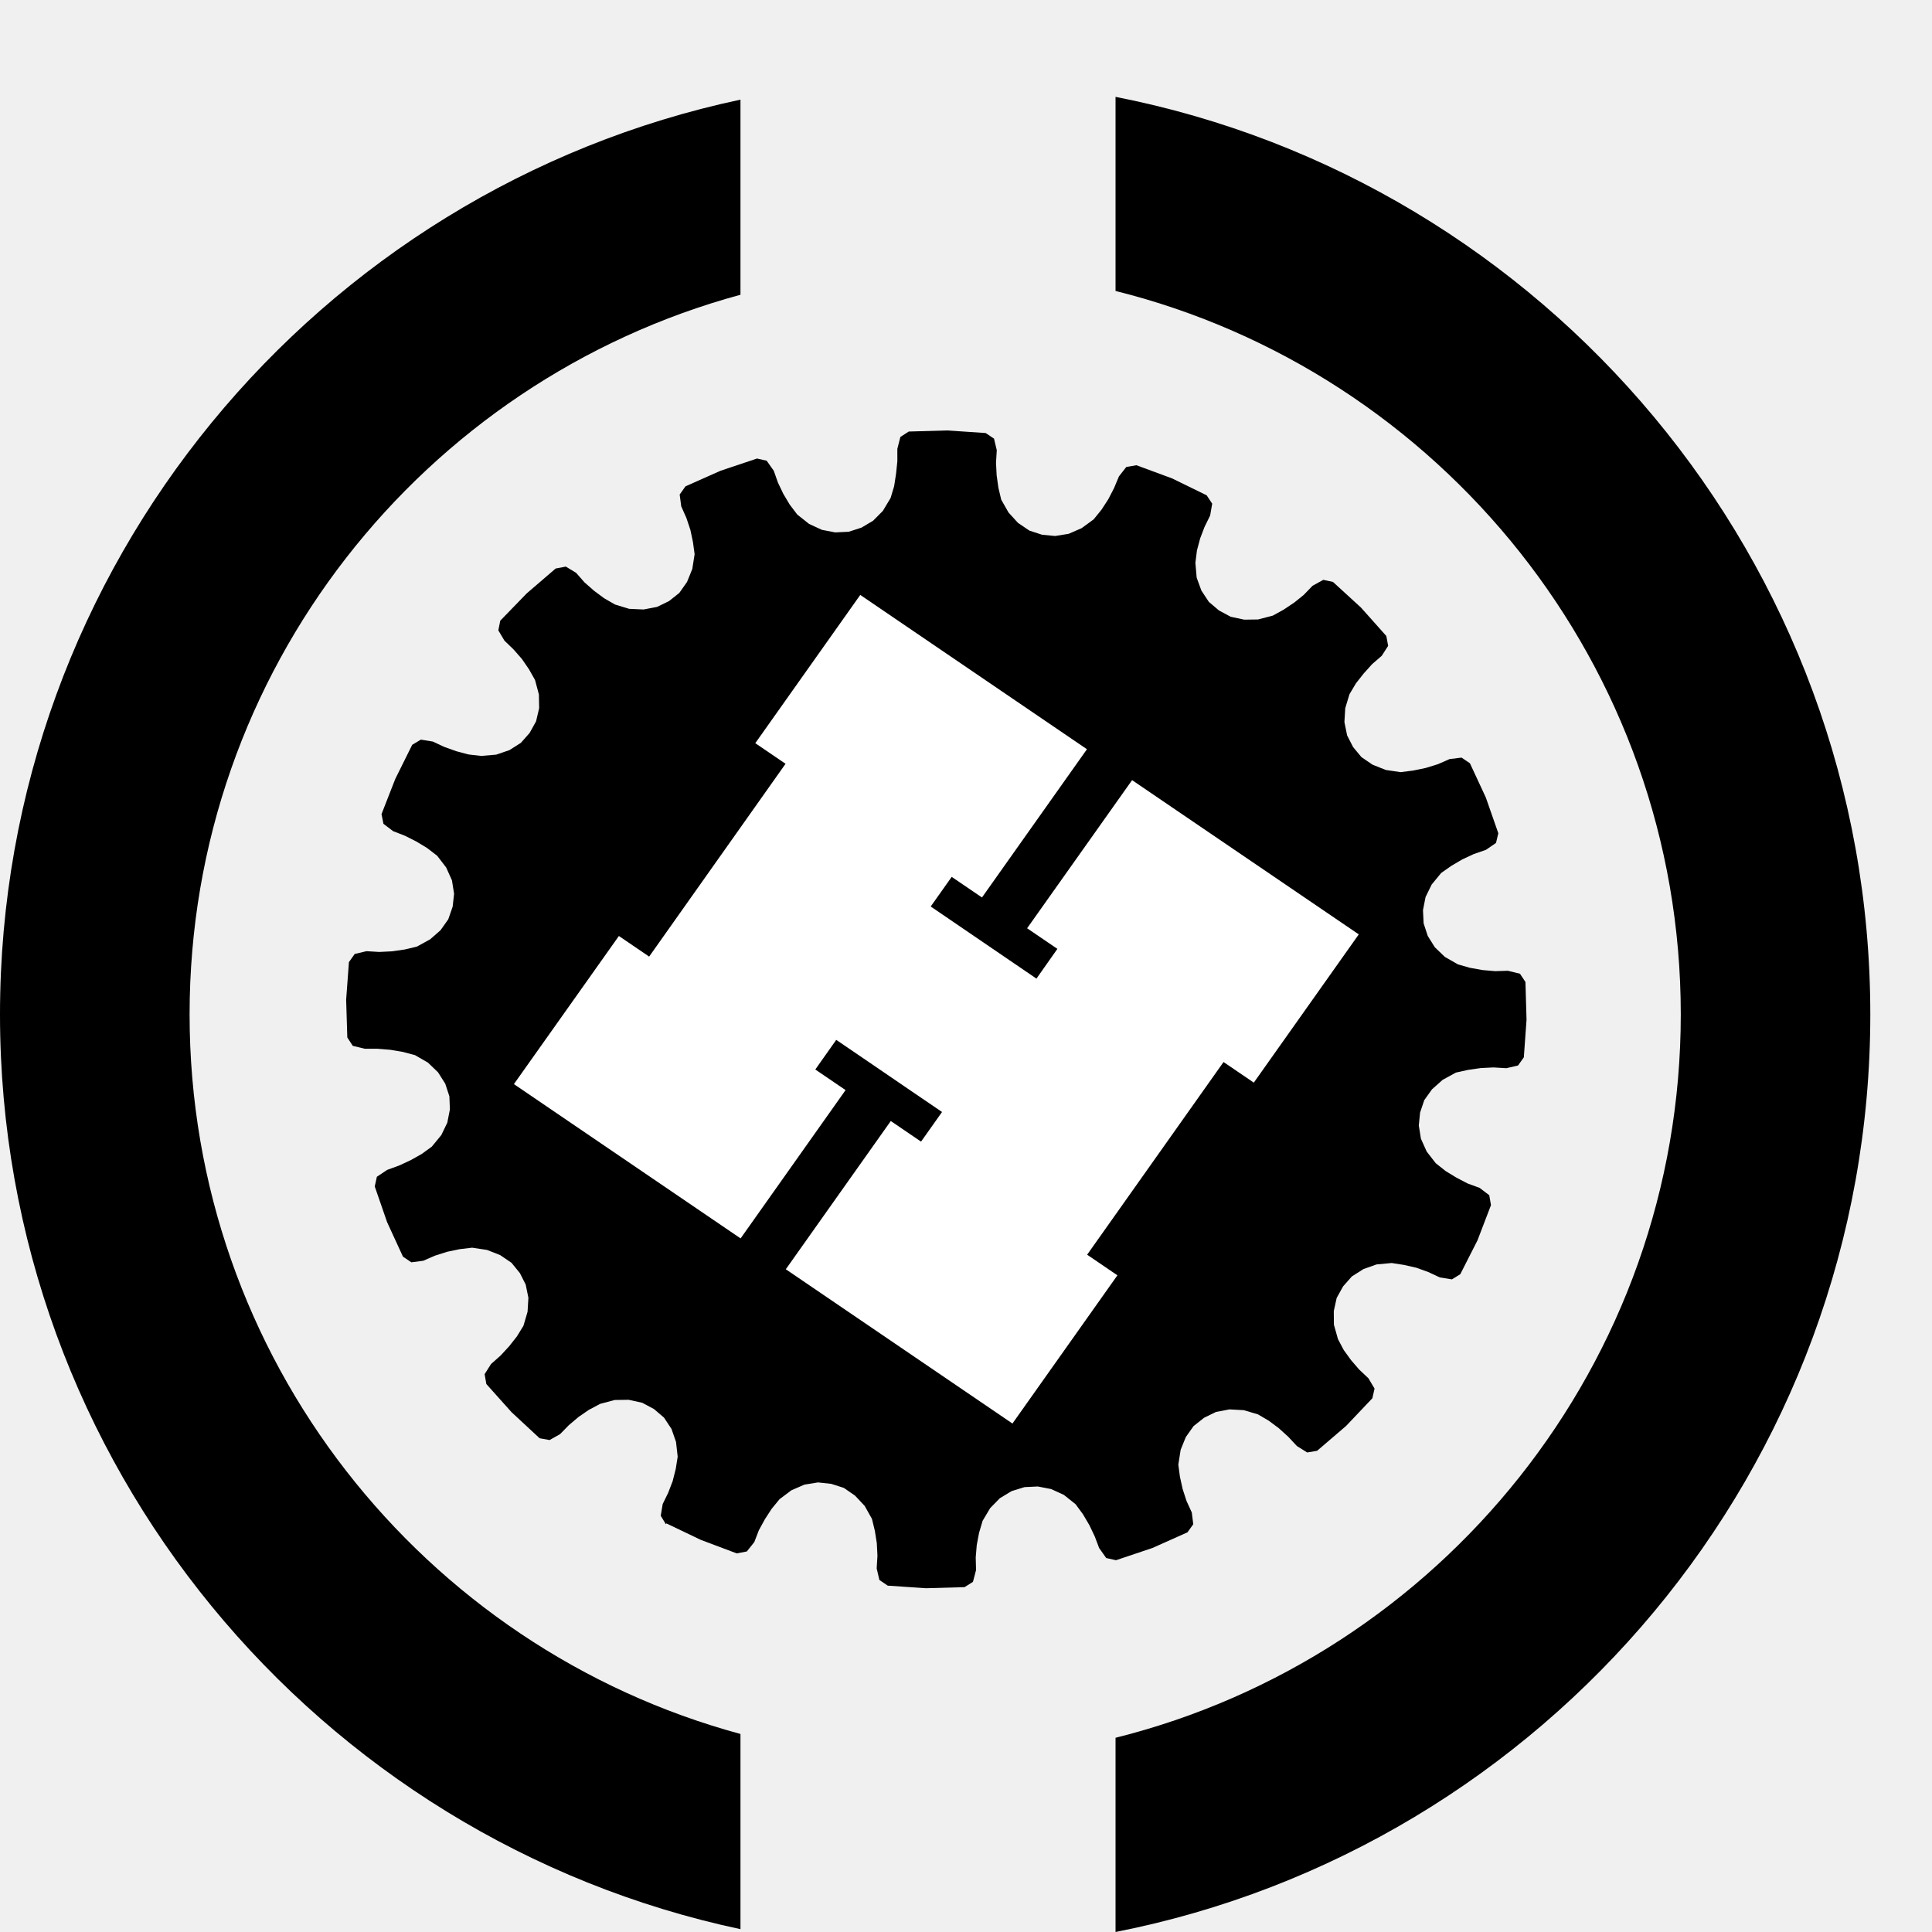
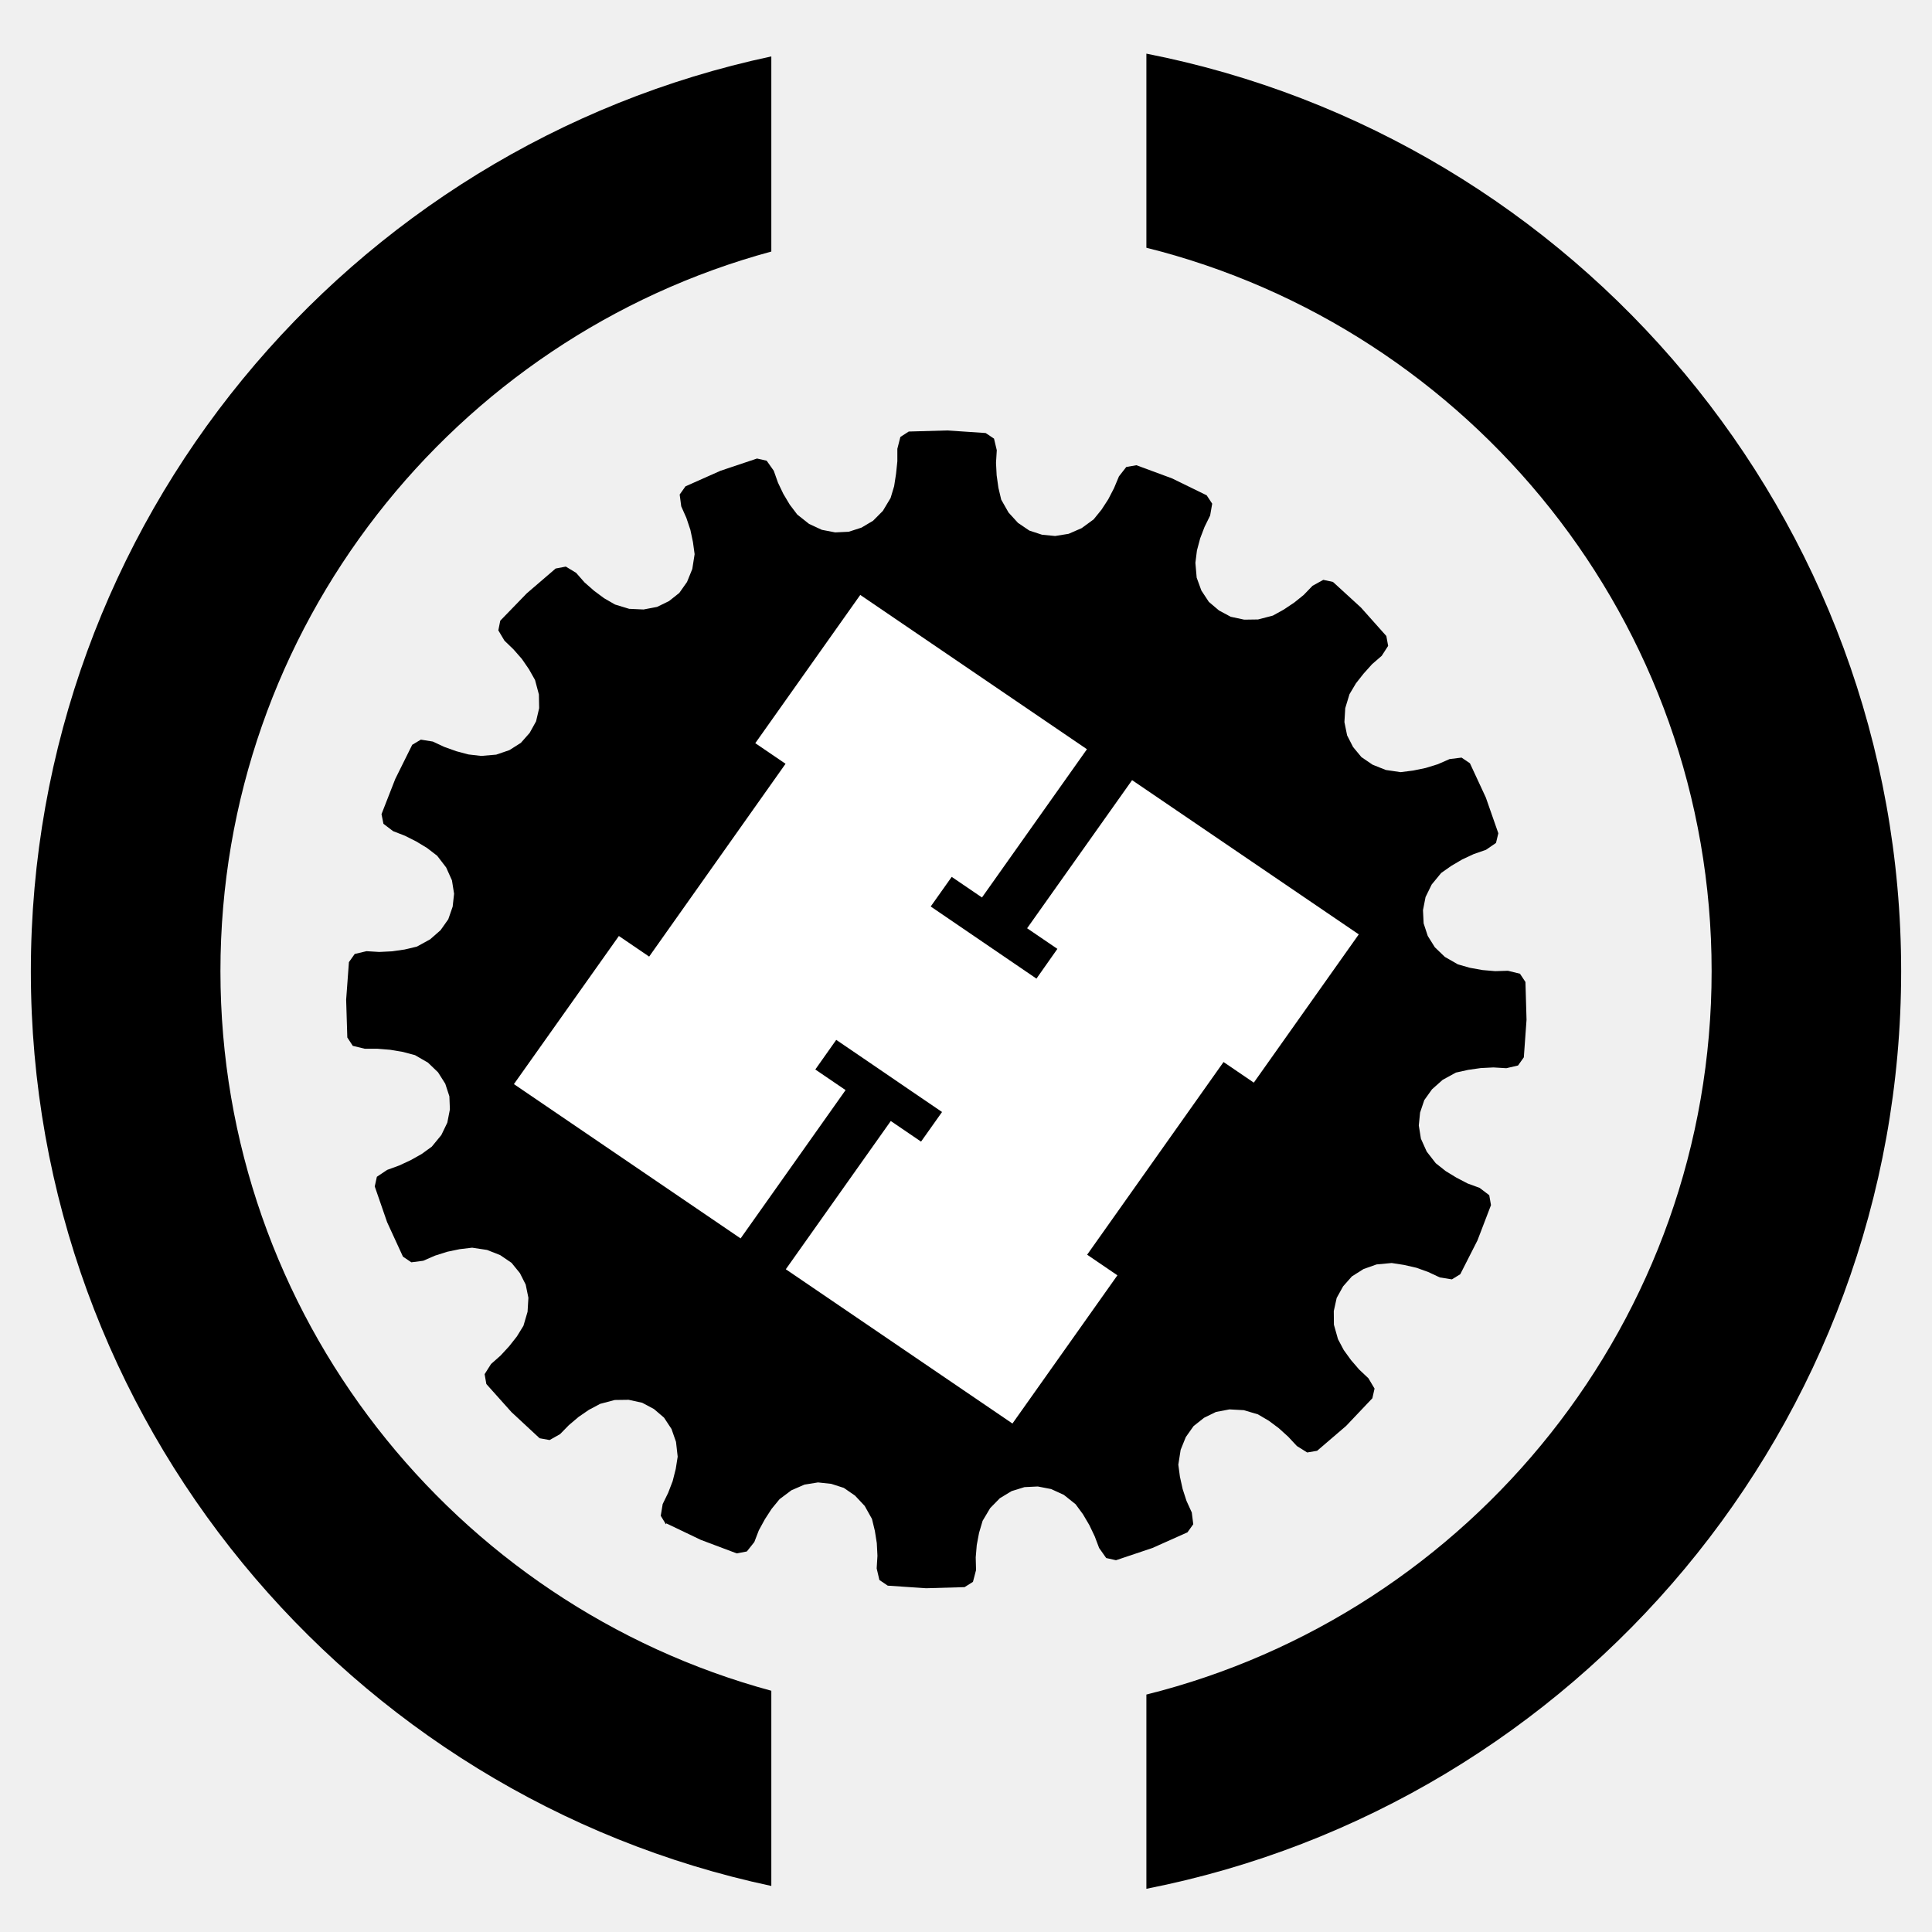
<svg xmlns="http://www.w3.org/2000/svg" width="30" height="30" id="svg4186" version="1.1">
  <defs id="defs4194" />
-   <path d="M 11.498,26.925 C 6.576,25.592 2.944,21.089 2.944,15.751 c 0,-5.338 3.632,-9.84 8.554,-11.174 l 0,-3.03 C 4.938,2.943 0,8.781 0,15.753 c 0,6.97 4.938,12.808 11.498,14.203 l 0,-3.028 z" id="path4208" />
-   <path d="m 17.322,1.503 0,3.015 c 5.035,1.256 8.777,5.814 8.777,11.233 0,5.42 -3.742,9.977 -8.777,11.233 l 0,3.016 c 6.67,-1.31 11.72,-7.2 11.72,-14.248 0,-7.05 -5.05,-12.94 -11.72,-14.248 z" id="path4206" />
+   <path d="m 11.977,26.254 c -4.922,-1.333 -8.554,-5.836 -8.554,-11.174 0,-5.338 3.632,-9.84 8.554,-11.174 l 0,-3.03 c -6.56,1.396 -11.498,7.234 -11.498,14.206 0,6.97 4.938,12.808 11.498,14.203 l 0,-3.028 z" id="path4208" />
+   <path d="m 17.801,0.832 0,3.015 c 5.035,1.256 8.777,5.814 8.777,11.233 0,5.42 -3.742,9.977 -8.777,11.233 l 0,3.016 c 6.67,-1.31 11.72,-7.2 11.72,-14.248 0,-7.05 -5.05,-12.94 -11.72,-14.248 z" id="path4206" />
  <g id="layer1" style="display:inline" transform="translate(-76.376,0.5030003)">
    <path d="m 86.723,23.152 0.535,0.256 0.558,0.21 0.157,-0.03 0.116,-0.146 0.07,-0.182 0.094,-0.172 0.105,-0.162 0.123,-0.15 0.184,-0.138 0.203,-0.088 0.21,-0.034 0.205,0.022 0.196,0.063 0.174,0.12 0.15,0.16 0.113,0.202 0.045,0.186 0.03,0.19 0.01,0.196 -0.012,0.196 0.042,0.18 0.13,0.088 0.595,0.04 0.598,-0.017 0.13,-0.082 0.048,-0.183 -0.005,-0.197 0.016,-0.192 0.036,-0.19 0.055,-0.186 0.118,-0.198 0.15,-0.153 0.182,-0.11 0.2,-0.062 0.207,-0.01 0.207,0.04 0.197,0.09 0.183,0.146 0.114,0.155 0.1,0.17 0.083,0.174 0.068,0.18 0.11,0.156 0.152,0.034 0.566,-0.19 0.544,-0.243 0.09,-0.126 -0.023,-0.182 -0.082,-0.18 -0.06,-0.185 -0.042,-0.19 -0.025,-0.188 0.036,-0.23 0.08,-0.198 0.12,-0.17 0.164,-0.13 0.184,-0.09 0.21,-0.04 0.222,0.012 0.22,0.065 0.17,0.1 0.154,0.115 0.147,0.133 0.134,0.144 0.16,0.1 0.154,-0.026 0.45,-0.386 0.408,-0.43 0.034,-0.15 -0.095,-0.16 -0.144,-0.136 -0.126,-0.146 -0.113,-0.156 -0.09,-0.17 -0.063,-0.224 -0.002,-0.212 0.045,-0.204 0.1,-0.18 0.136,-0.154 0.18,-0.114 0.203,-0.072 0.235,-0.022 0.193,0.03 0.192,0.044 0.183,0.066 0.18,0.084 0.187,0.03 0.13,-0.08 0.267,-0.525 0.21,-0.548 -0.027,-0.154 -0.15,-0.114 -0.186,-0.068 -0.176,-0.092 -0.164,-0.1 -0.155,-0.123 -0.14,-0.18 -0.09,-0.2 -0.033,-0.206 0.02,-0.2 0.065,-0.193 0.12,-0.168 0.165,-0.147 0.206,-0.113 0.19,-0.042 0.195,-0.028 0.198,-0.01 0.2,0.012 0.182,-0.042 0.09,-0.127 0.042,-0.583 -0.017,-0.587 -0.085,-0.128 -0.187,-0.046 -0.198,0.006 -0.197,-0.017 -0.195,-0.035 -0.186,-0.053 -0.203,-0.116 -0.156,-0.15 -0.11,-0.176 -0.064,-0.195 -0.01,-0.205 0.04,-0.204 0.095,-0.194 0.148,-0.18 0.157,-0.11 0.17,-0.1 0.178,-0.083 0.19,-0.066 0.156,-0.107 0.036,-0.15 -0.194,-0.555 -0.247,-0.532 -0.13,-0.088 -0.186,0.023 -0.183,0.08 -0.188,0.058 -0.194,0.04 -0.194,0.025 -0.232,-0.034 -0.205,-0.082 -0.173,-0.118 -0.13,-0.157 -0.092,-0.18 -0.042,-0.206 0.013,-0.217 0.066,-0.217 0.1,-0.168 0.118,-0.15 0.132,-0.147 0.15,-0.13 0.1,-0.155 -0.028,-0.153 -0.394,-0.442 -0.435,-0.398 -0.15,-0.032 -0.167,0.092 -0.138,0.143 -0.144,0.116 -0.164,0.11 -0.17,0.094 -0.23,0.06 L 95.696,9.119 95.486,9.074 95.304,8.976 95.147,8.843 95.031,8.667 94.958,8.467 94.938,8.237 94.962,8.045 95.012,7.857 95.08,7.679 95.167,7.502 95.199,7.318 95.113,7.188 94.577,6.926 94.022,6.721 93.865,6.748 93.751,6.894 93.675,7.076 93.585,7.25 93.481,7.41 93.358,7.562 93.172,7.698 92.97,7.786 92.76,7.82 92.556,7.8 92.36,7.736 92.183,7.616 92.037,7.456 91.923,7.256 91.879,7.07 91.852,6.878 l -0.01,-0.194 0.012,-0.196 -0.043,-0.18 -0.13,-0.087 -0.597,-0.04 -0.597,0.017 -0.13,0.084 -0.047,0.184 0,0.194 -0.02,0.193 -0.03,0.194 -0.055,0.183 -0.12,0.2 -0.152,0.153 -0.18,0.107 -0.198,0.064 -0.21,0.01 L 89.137,7.724 88.939,7.632 88.756,7.487 88.64,7.334 88.54,7.167 88.457,6.993 88.391,6.807 l -0.11,-0.156 -0.15,-0.034 -0.567,0.19 -0.544,0.242 -0.09,0.127 0.024,0.183 0.08,0.18 0.062,0.185 0.04,0.19 0.026,0.188 -0.036,0.23 -0.082,0.202 -0.12,0.17 -0.16,0.127 -0.185,0.09 -0.21,0.04 L 86.146,8.951 85.926,8.884 85.756,8.786 85.6,8.67 85.452,8.54 l -0.13,-0.148 -0.16,-0.097 -0.158,0.03 -0.448,0.385 -0.412,0.425 -0.03,0.15 0.095,0.16 0.14,0.135 0.13,0.148 0.11,0.16 0.095,0.168 0.06,0.225 0.004,0.212 -0.048,0.205 -0.1,0.18 -0.136,0.154 -0.178,0.113 -0.205,0.07 -0.234,0.02 -0.197,-0.023 -0.188,-0.05 -0.187,-0.067 -0.178,-0.083 -0.186,-0.03 -0.134,0.08 -0.263,0.53 -0.214,0.547 0.03,0.15 0.15,0.114 0.185,0.072 0.178,0.09 0.165,0.1 0.156,0.12 0.14,0.182 0.09,0.2 0.033,0.208 -0.022,0.2 -0.068,0.196 -0.12,0.17 -0.162,0.142 -0.206,0.113 -0.19,0.045 -0.194,0.028 -0.2,0.01 -0.198,-0.012 -0.183,0.043 -0.09,0.127 -0.043,0.584 0.018,0.586 0.085,0.13 0.187,0.045 0.197,0 0.197,0.016 0.197,0.033 0.188,0.05 0.202,0.117 0.156,0.15 0.112,0.177 0.064,0.196 0.008,0.203 -0.04,0.205 -0.093,0.193 -0.148,0.18 -0.157,0.114 -0.173,0.097 -0.177,0.082 -0.186,0.068 -0.16,0.107 -0.033,0.15 0.192,0.555 0.246,0.535 0.13,0.088 0.185,-0.024 0.184,-0.08 0.19,-0.06 0.192,-0.04 0.193,-0.023 0.232,0.035 0.203,0.08 0.177,0.12 0.13,0.16 0.09,0.178 0.042,0.205 -0.013,0.217 -0.064,0.218 -0.103,0.167 -0.12,0.152 -0.133,0.144 -0.147,0.13 -0.1,0.158 0.027,0.153 0.39,0.436 0.437,0.406 0.155,0.028 0.163,-0.092 0.137,-0.14 0.15,-0.127 0.16,-0.11 0.175,-0.093 0.227,-0.06 0.216,-0.003 0.21,0.046 0.182,0.097 0.157,0.134 0.116,0.176 0.07,0.2 0.026,0.23 -0.03,0.19 -0.048,0.19 -0.07,0.182 -0.085,0.174 -0.03,0.182 0.08,0.132 0.003,-0.005 z" id="path4188" />
  </g>
  <g id="layer2" transform="translate(-76.376,0.5030003)">
    <path d="m 92.098,21.602 -3.52,-2.396 1.63,-2.302 0.47,0.32 0.326,-0.46 -0.47,-0.32 -0.703,-0.48 -0.47,-0.32 -0.325,0.46 0.47,0.32 -1.63,2.303 -3.52,-2.396 1.63,-2.3 0.47,0.32 2.118,-2.994 -0.47,-0.32 1.63,-2.302 3.52,2.396 -1.63,2.302 -0.47,-0.32 -0.326,0.46 1.642,1.12 0.325,-0.462 -0.47,-0.32 1.63,-2.3 3.52,2.395 -1.63,2.302 -0.47,-0.32 -2.118,2.992 0.47,0.32 -1.63,2.302 z" id="path4212" style="fill:#ffffff;fill-opacity:1;stroke:none;stroke-opacity:1" />
  </g>
</svg>
